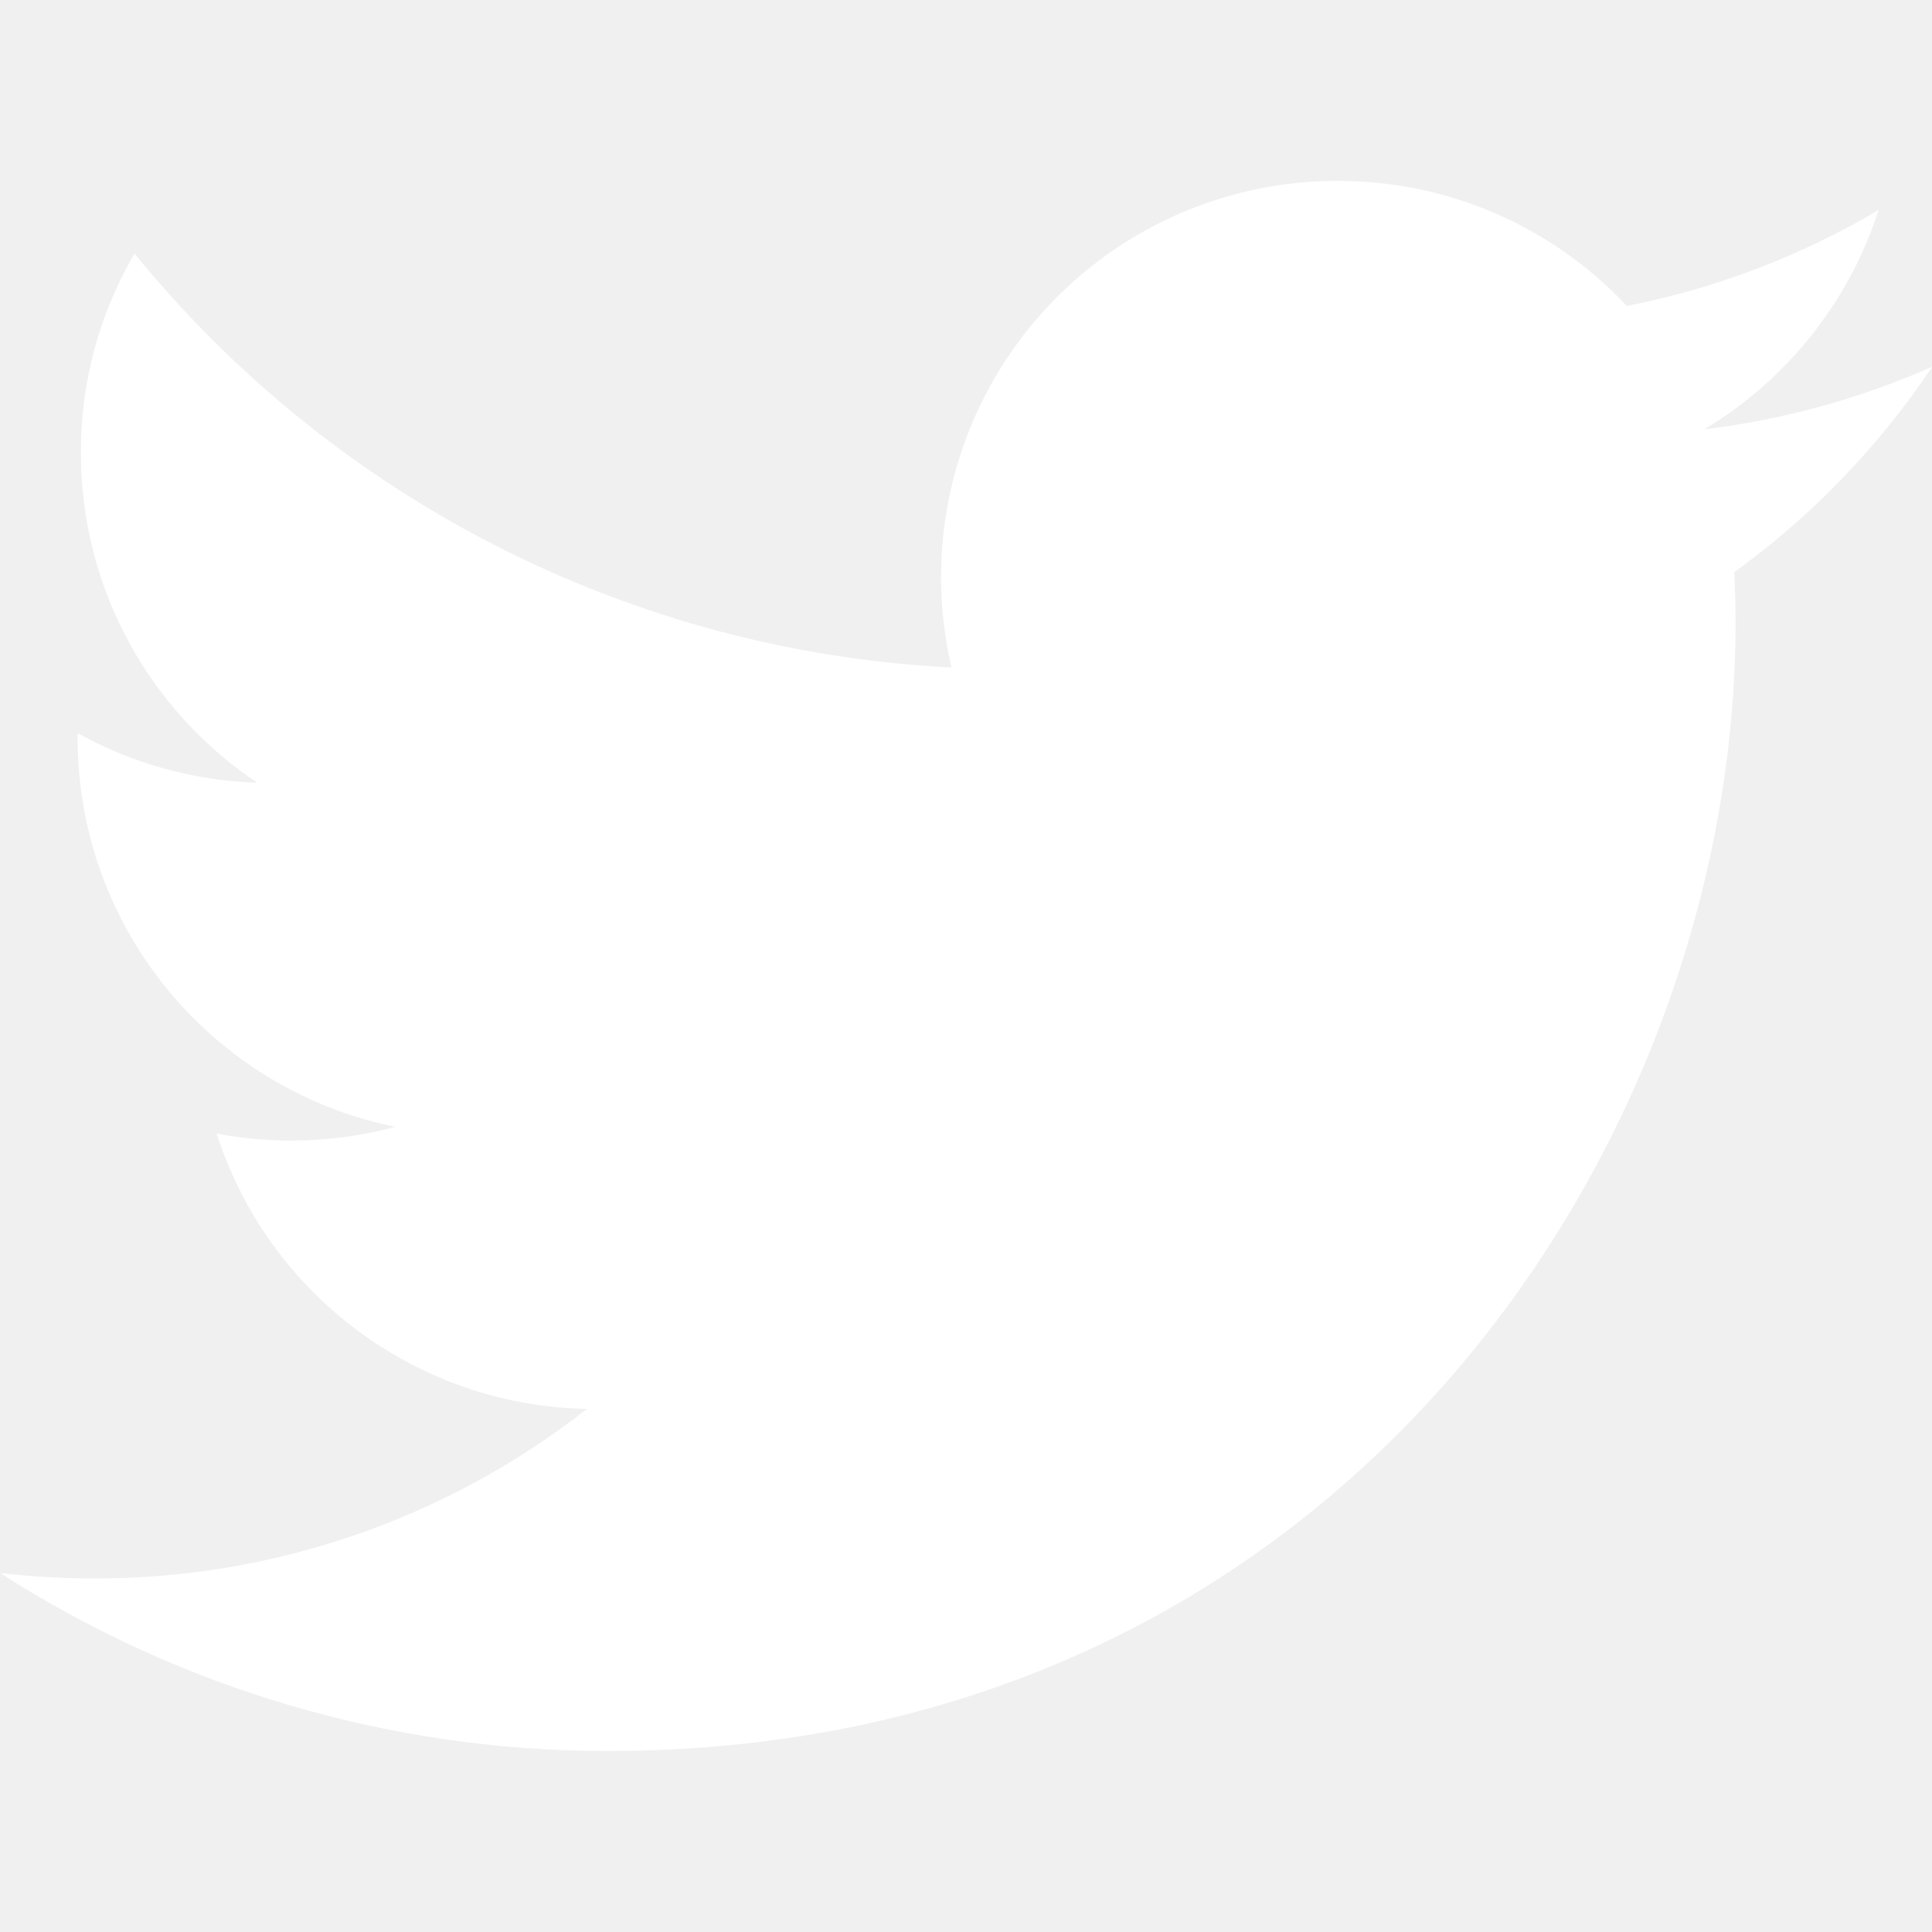
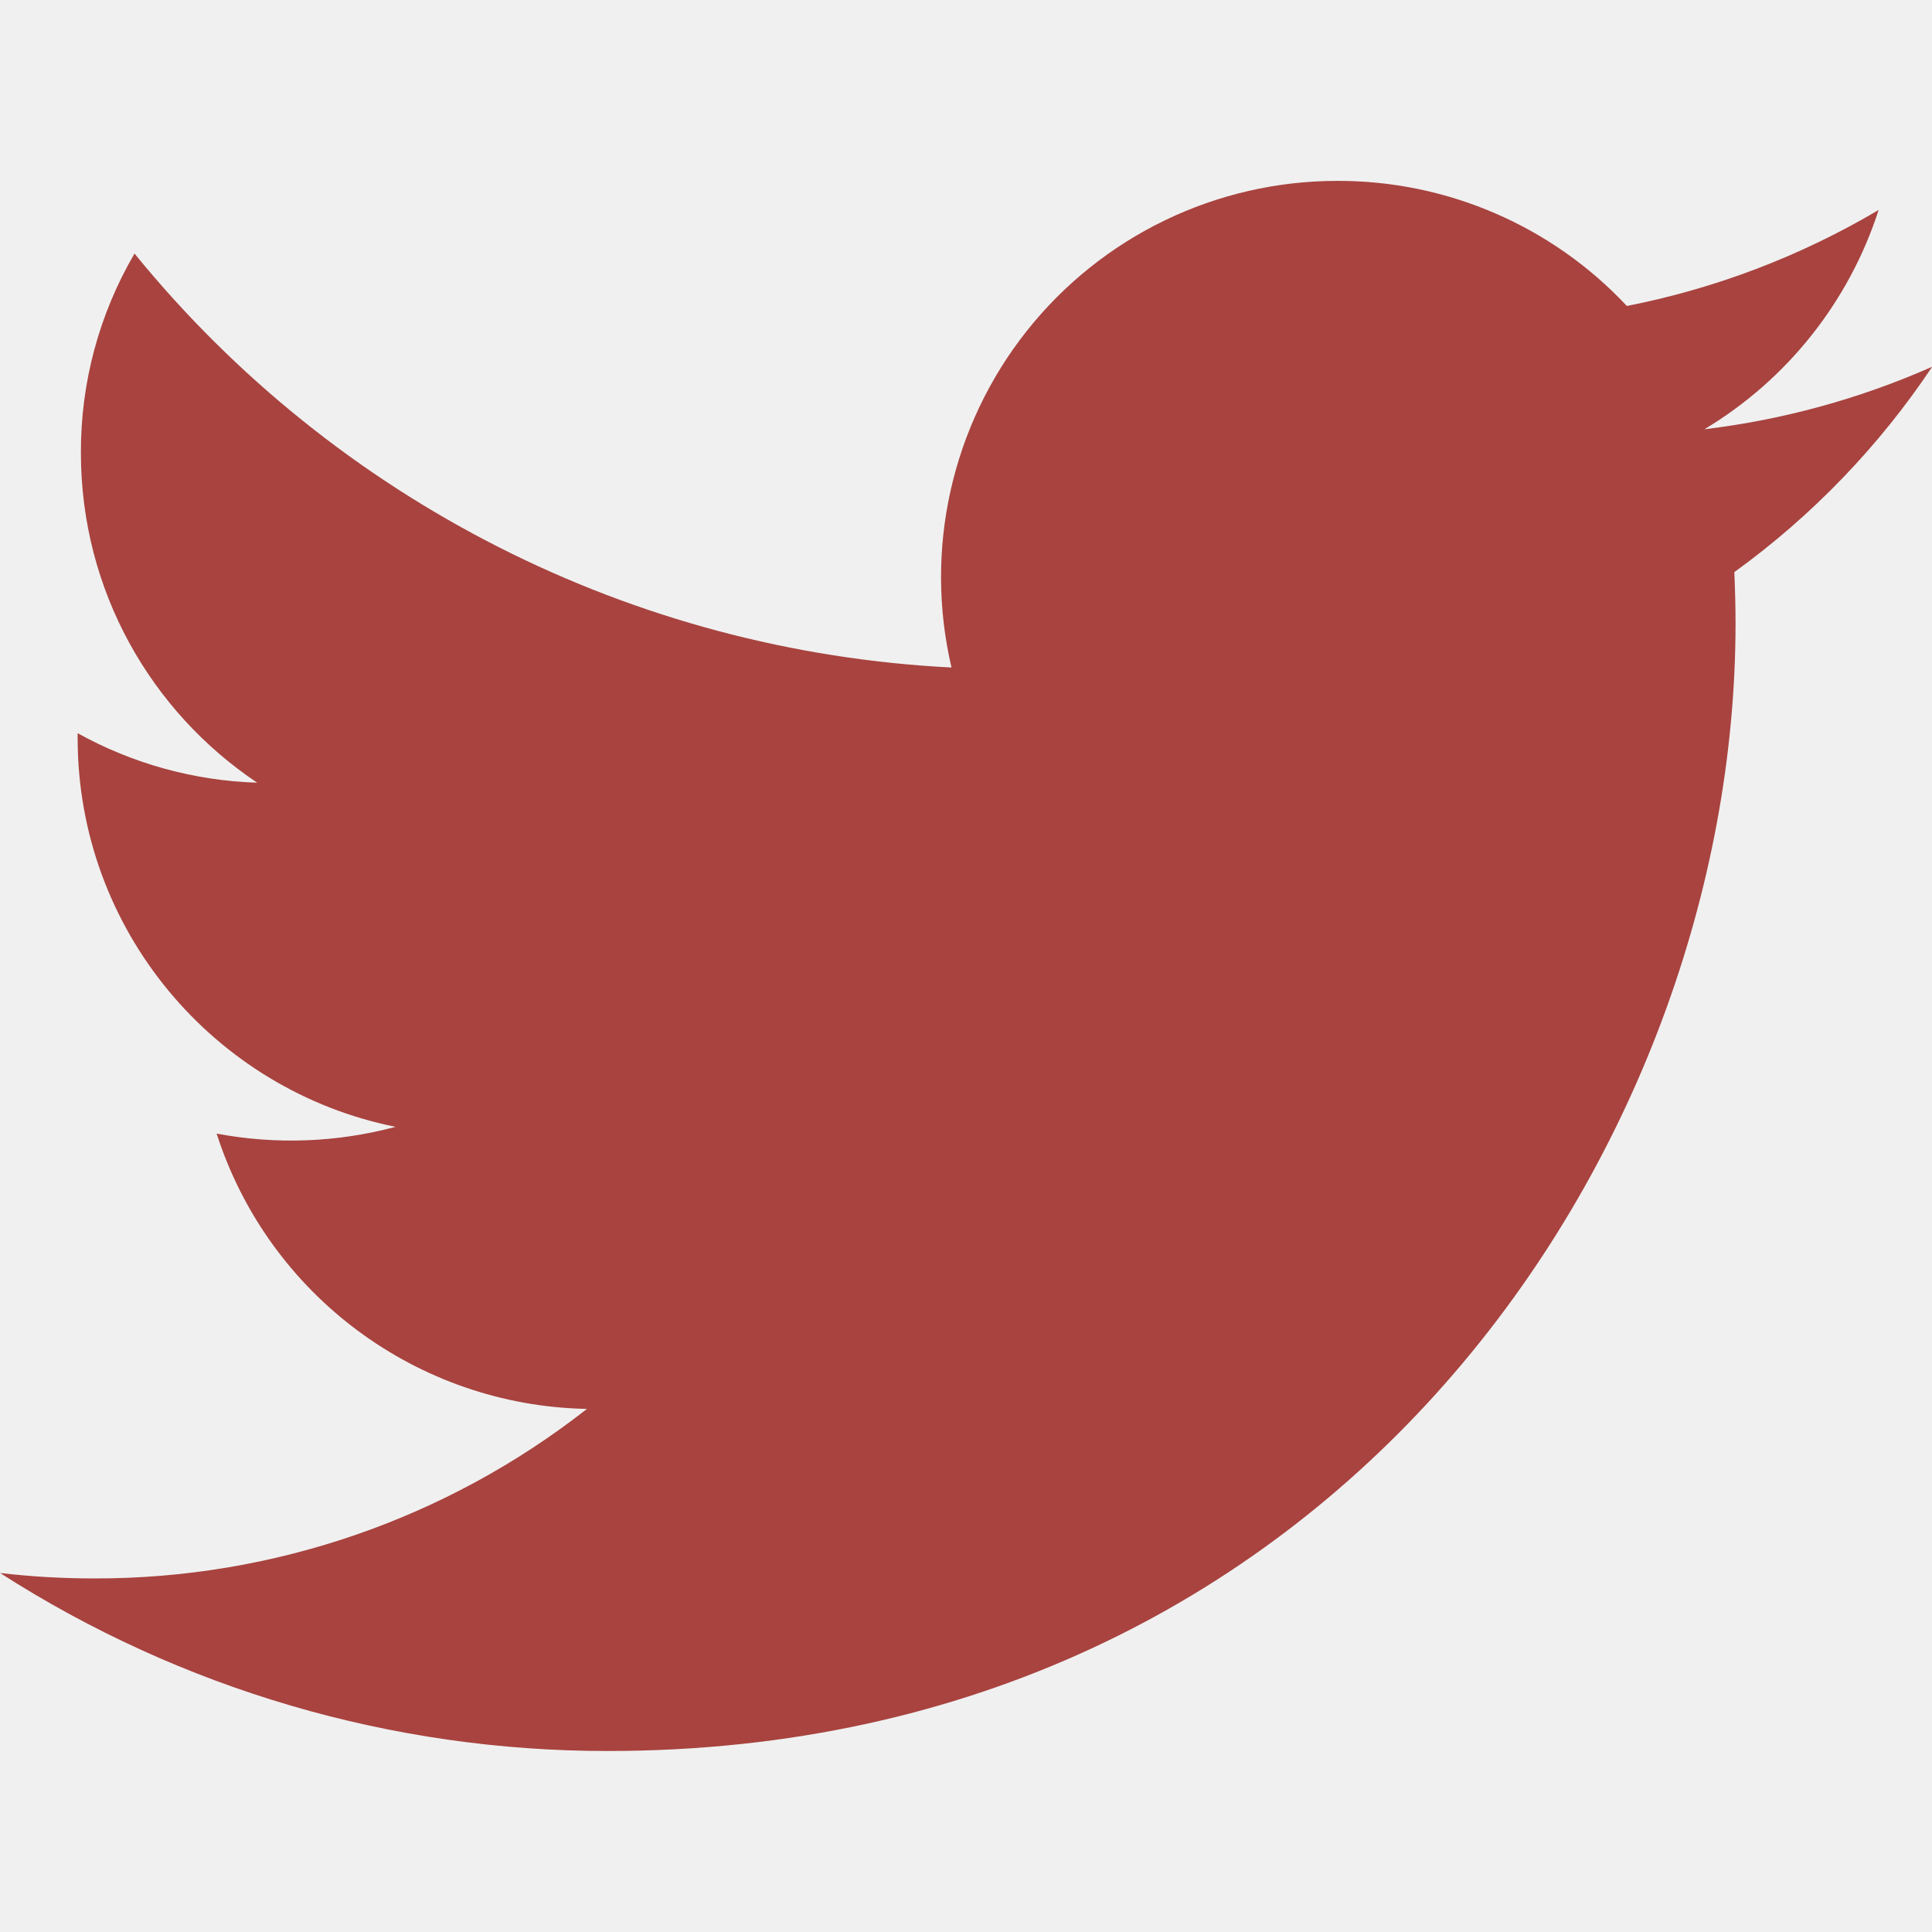
- <svg xmlns="http://www.w3.org/2000/svg" viewBox="0 0 16 16" fill-rule="evenodd" clip-rule="evenodd" stroke-linejoin="round" stroke-miterlimit="1.414" fill="#fff">
+ <svg xmlns="http://www.w3.org/2000/svg" viewBox="0 0 16 16" fill-rule="evenodd" clip-rule="evenodd" stroke-linejoin="round" stroke-miterlimit="1.414" fill="hsla(2,57%,40%,.9)">
  <path d="M16 3.038a6.62 6.62 0 0 1-1.885.517 3.299 3.299 0 0 0 1.443-1.816 6.59 6.59 0 0 1-2.085.795 3.273 3.273 0 0 0-2.396-1.036 3.281 3.281 0 0 0-3.197 4.03A9.329 9.329 0 0 1 1.114 2.1 3.243 3.243 0 0 0 .67 3.75c0 1.14.58 2.143 1.46 2.732a3.278 3.278 0 0 1-1.487-.41v.04c0 1.59 1.13 2.918 2.633 3.22a3.336 3.336 0 0 1-1.482.056 3.287 3.287 0 0 0 3.067 2.28 6.592 6.592 0 0 1-4.077 1.404c-.265 0-.526-.015-.783-.045a9.303 9.303 0 0 0 5.032 1.474c6.038 0 9.34-5 9.34-9.338 0-.143-.004-.284-.01-.425a6.67 6.67 0 0 0 1.638-1.7z" />
</svg>
